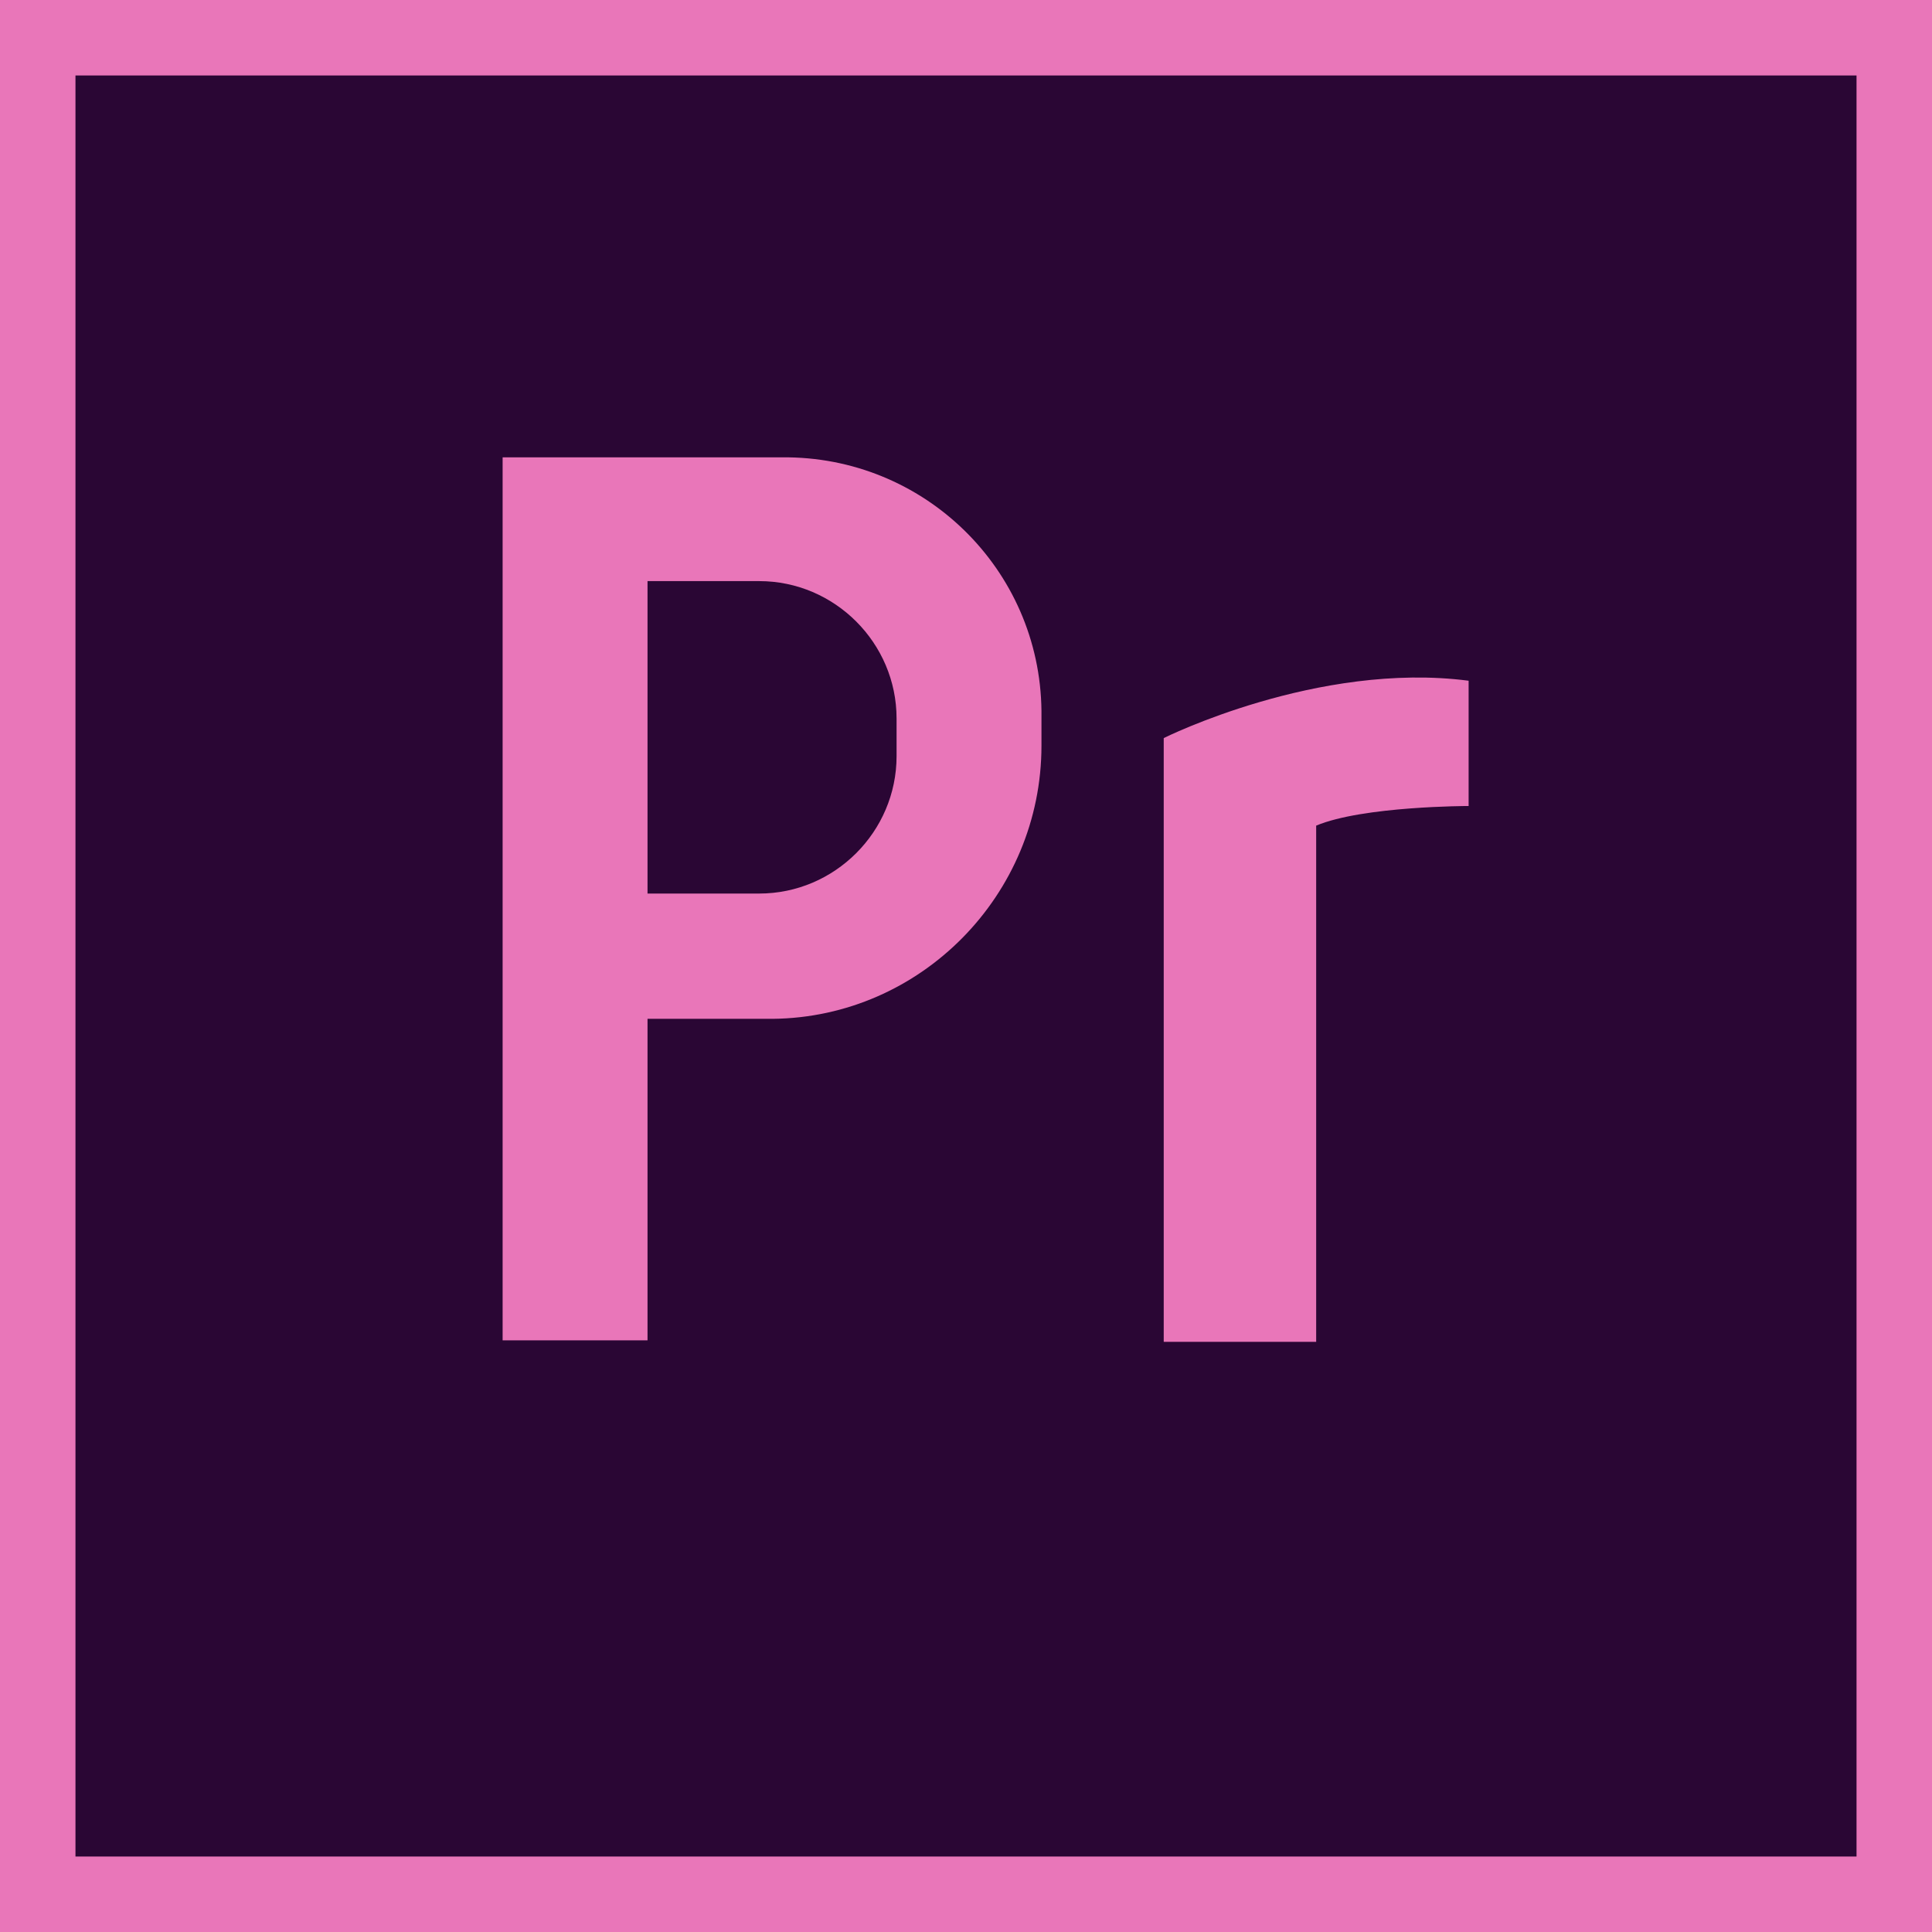
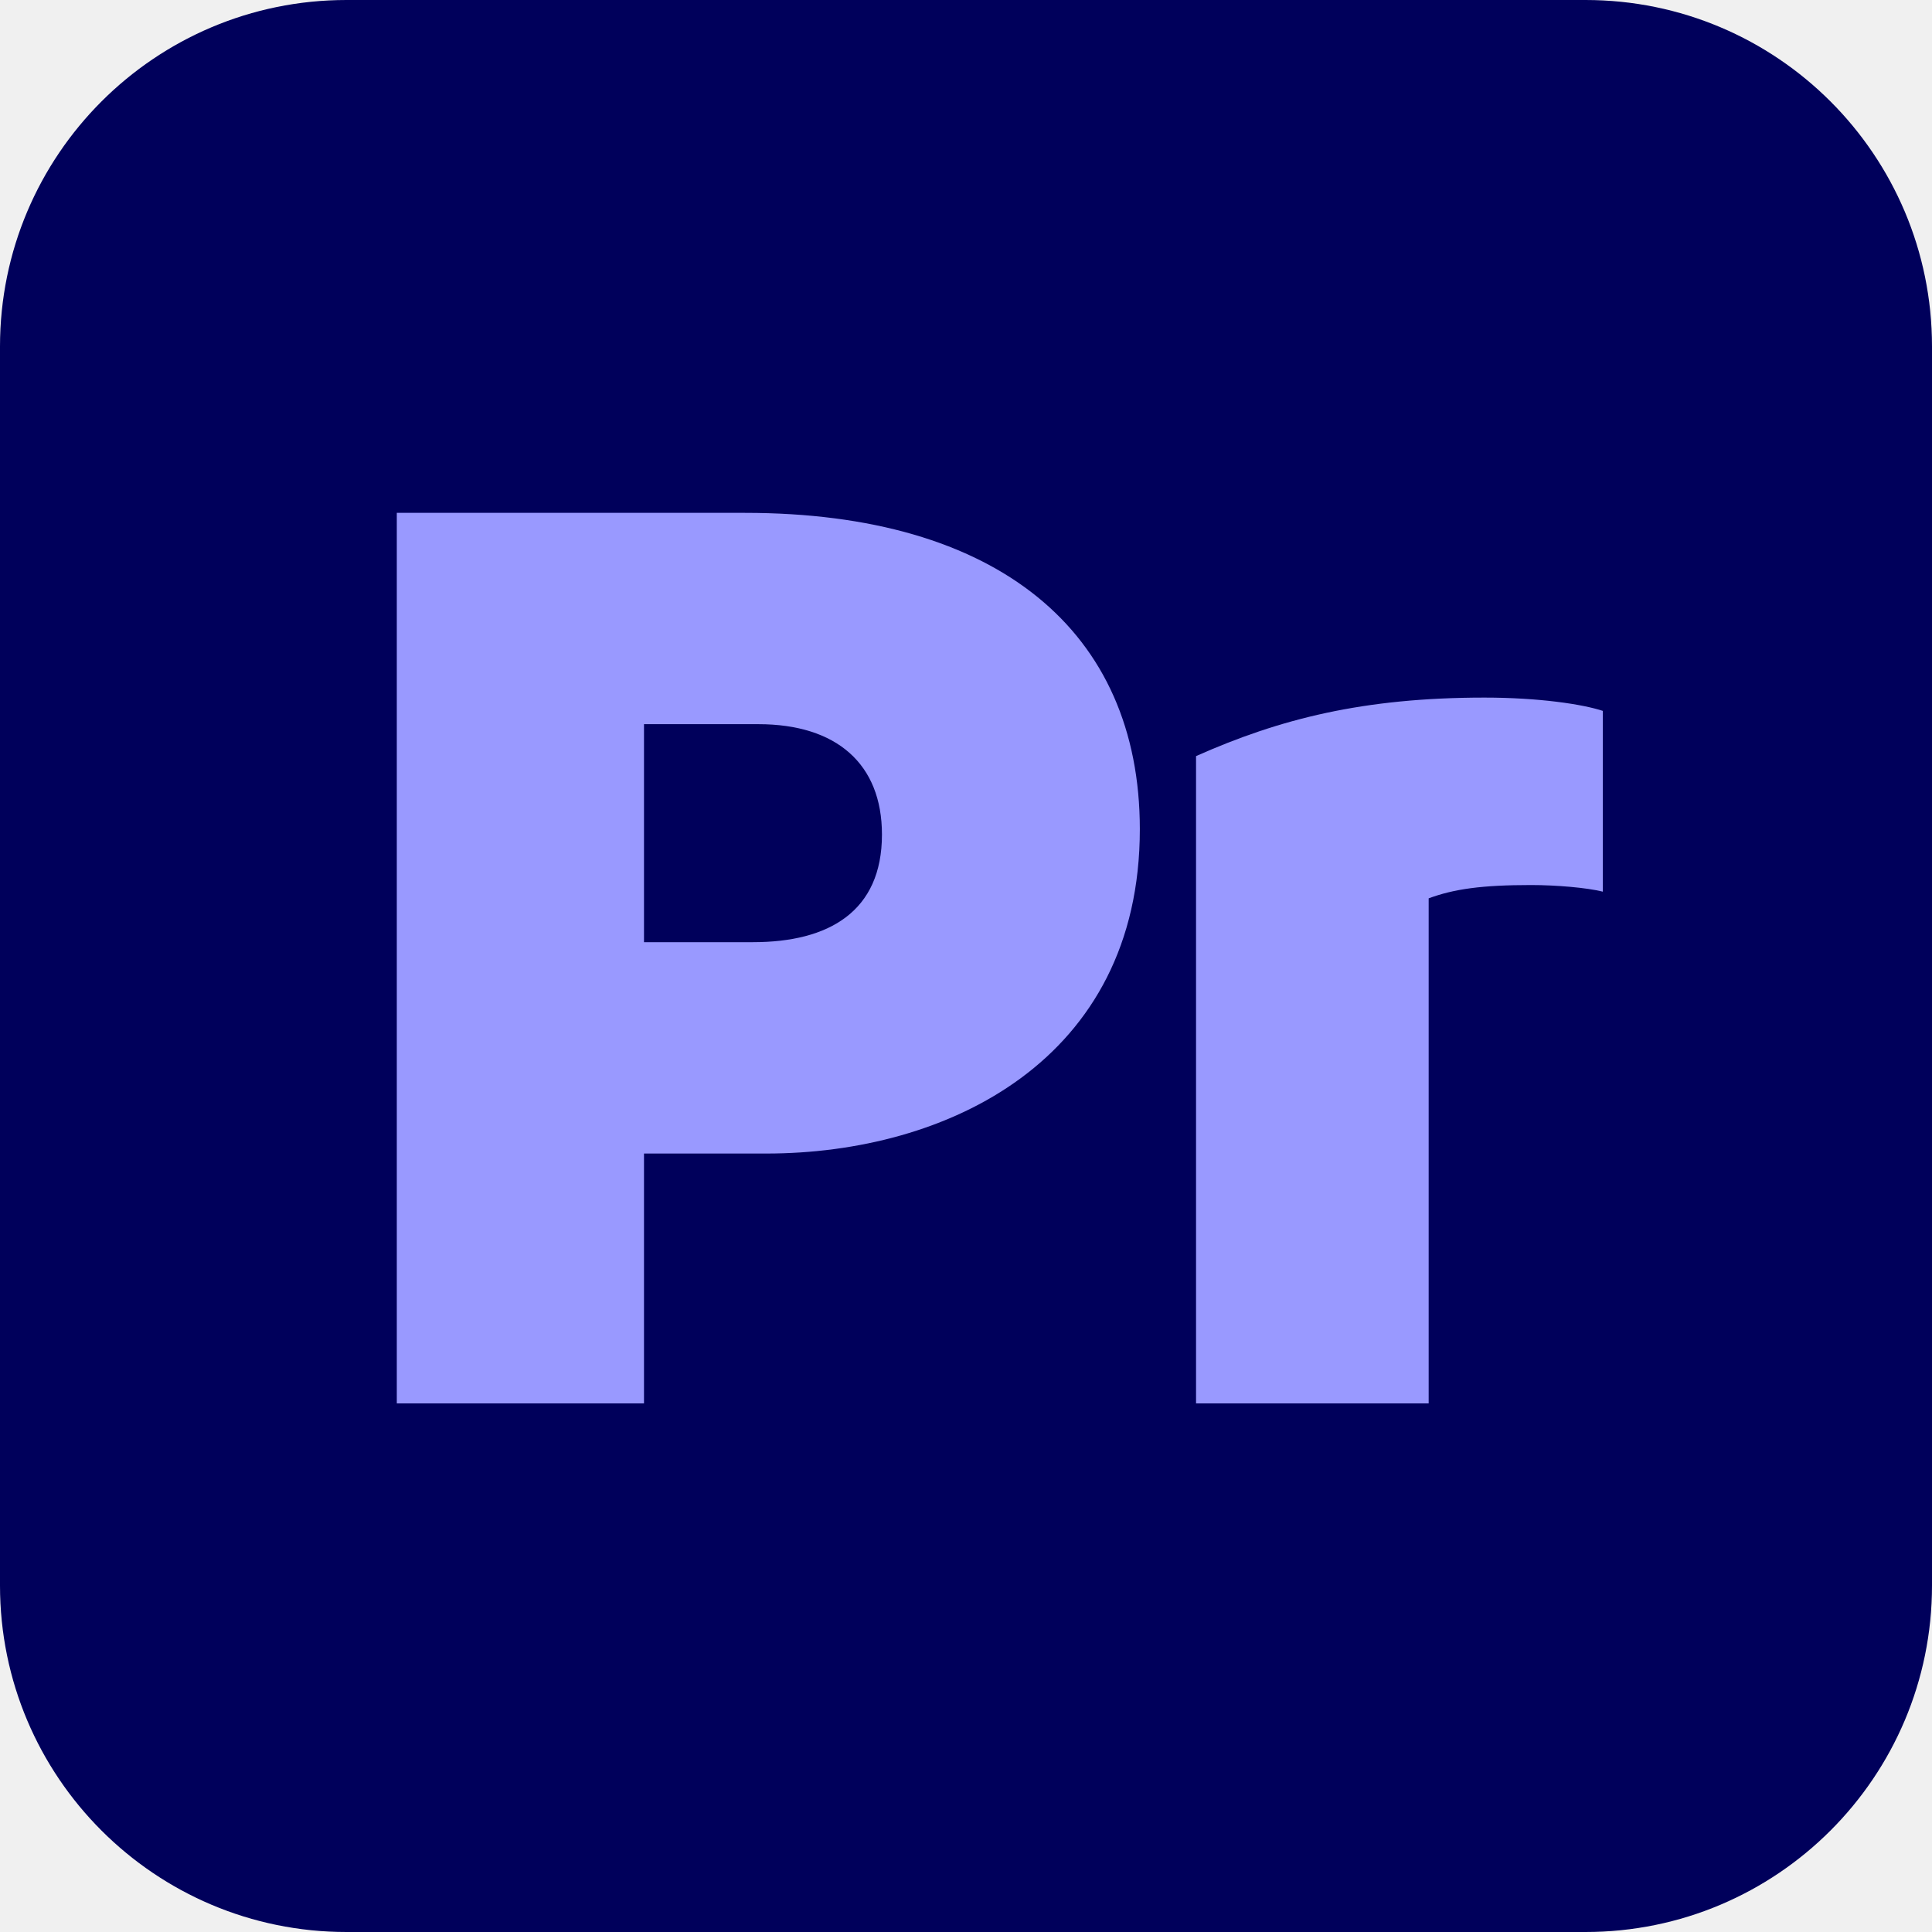
- <svg xmlns="http://www.w3.org/2000/svg" viewBox="0 0 128 128">
-   <path fill="#2A0634" d="M0 0h128v128H0z" />
-   <path fill="#E976B9" d="M0 0v128h128V0H0zm123 123H5V5h118v118z" />
-   <path fill="#E976B9" d="M69 47.1c-.1-9.4-7.8-16.9-17.2-16.8H33.3v58.5h9.6V67.5h8.3C61 67.4 69 59.3 69 49.4v-2.3zm-9.6 3c0 5-4.1 9.1-9.1 9.1h-7.4V38.5h7.4c5 0 9.1 4.1 9.1 9.1v2.5zM77.1 88.8V48.9s10.2-5.1 20.2-3.8v8.3s-7 0-10.1 1.3v34.2H77.1z" />
+ <svg xmlns="http://www.w3.org/2000/svg" width="42" height="42" viewBox="0 0 42 42" fill="none" class="premiere-pro-40-2025">
+   <path id="Vector" d="M34.468 0H7.532C3.372 0 0 3.372 0 7.532V34.468C0 38.628 3.372 42 7.532 42H34.468C38.628 42 42 38.628 42 34.468V7.532C42 3.372 38.628 0 34.468 0Z" fill="#00005B" />
+   <path id="Vector_2" d="M16.197 11.149C21.687 11.149 24.779 13.72 24.779 18.026C24.779 23.054 20.589 25.077 16.659 25.077H14V30.509H8.626V11.149H16.197ZM14 15.743V20.482H16.37C18.017 20.482 19.173 19.817 19.173 18.142C19.173 16.61 18.19 15.743 16.485 15.743H14Z" fill="#9999FF" />
+   <path id="Vector_3" d="M32.272 15.165C33.457 15.165 34.41 15.31 34.844 15.454V19.384C34.497 19.297 33.832 19.24 33.283 19.24C32.214 19.24 31.607 19.326 31.058 19.529V30.509H26.001V16.437C27.822 15.627 29.642 15.165 32.272 15.165Z" fill="#9999FF" />
+   <defs>
+     <clipPath id="clip0_2136_9270">
+       <rect width="42" height="42" fill="white" />
+     </clipPath>
+   </defs>
</svg>
